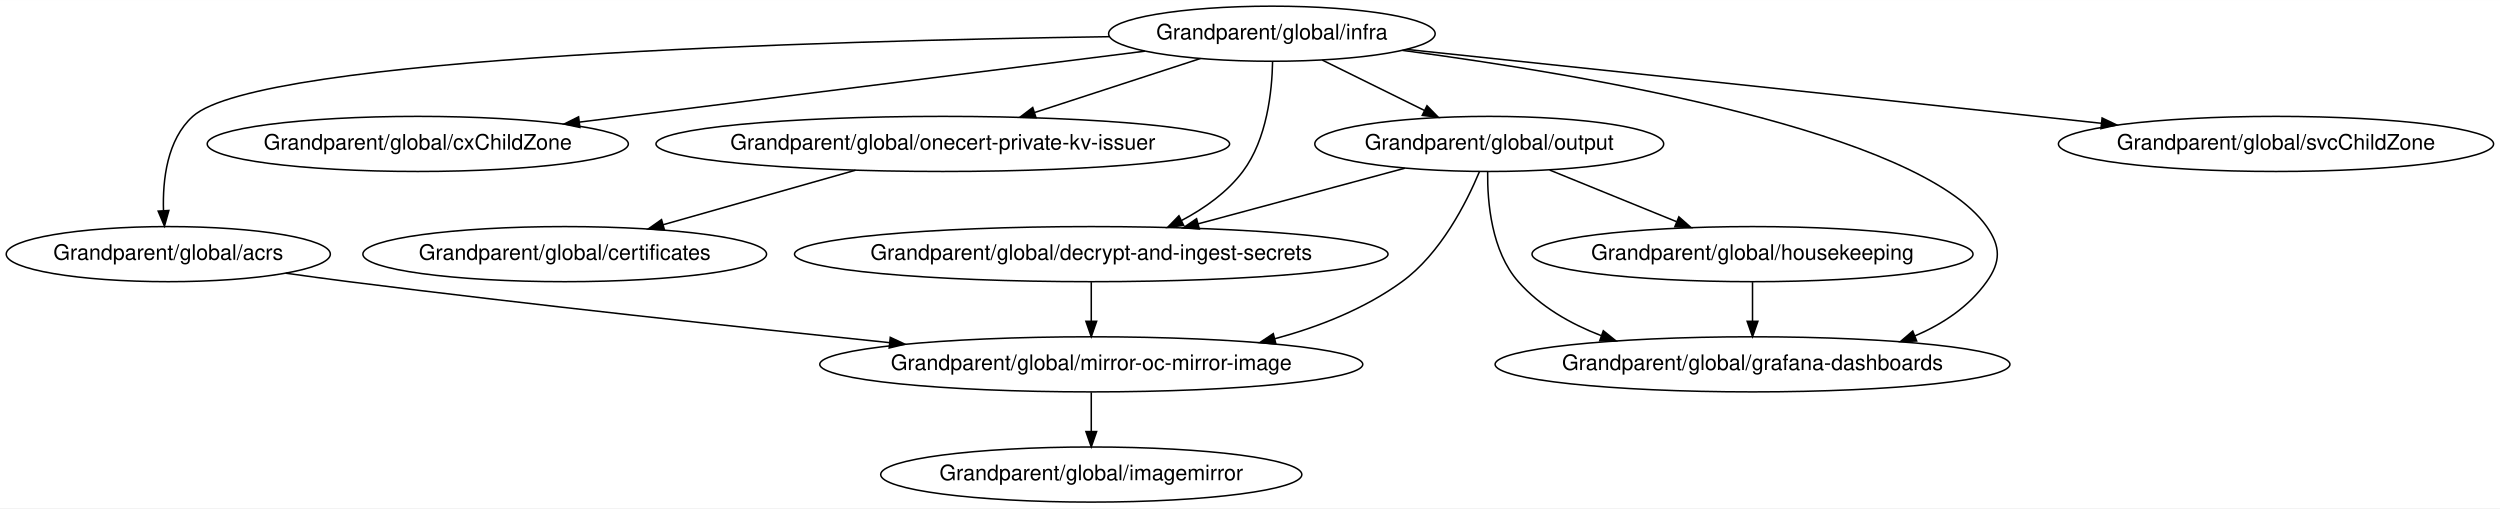
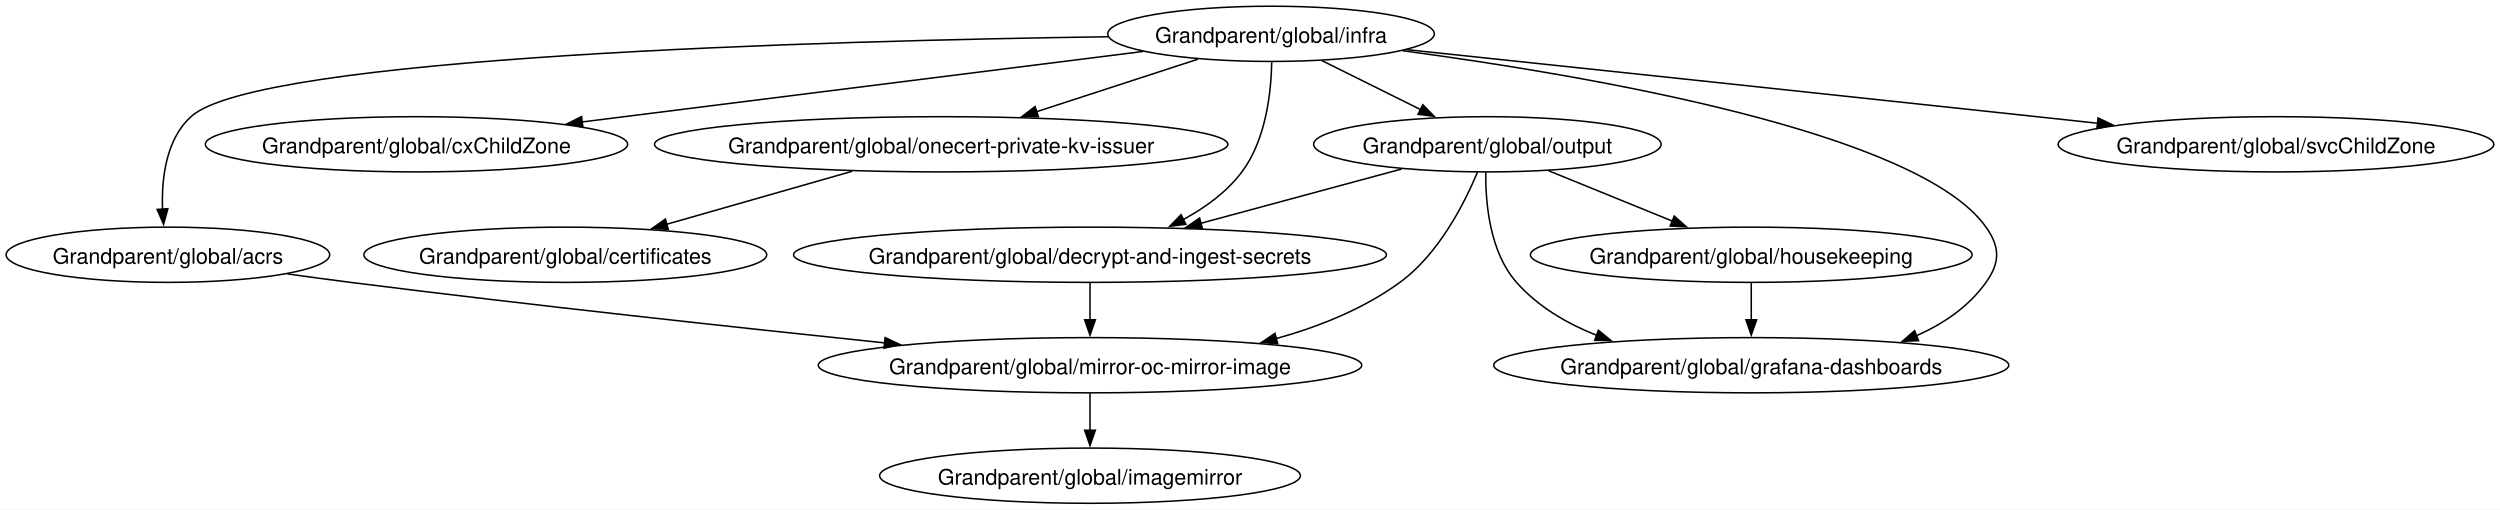
- <svg xmlns="http://www.w3.org/2000/svg" width="1633pt" height="332pt" viewBox="0.00 0.00 1633.28 332.00">
+ <svg xmlns="http://www.w3.org/2000/svg" width="1629pt" height="332pt" viewBox="0.00 0.00 1629.47 332.00">
  <g id="graph0" class="graph" transform="scale(1 1) rotate(0) translate(4 328)">
-     <polygon fill="white" stroke="transparent" points="-4,4 -4,-328 1629.28,-328 1629.28,4 -4,4" />
+     <polygon fill="white" stroke="none" points="-4,4 -4,-328 1625.47,-328 1625.47,4 -4,4" />
    <g id="node1" class="node">
-       <ellipse fill="none" stroke="black" cx="105.94" cy="-162" rx="105.88" ry="18" />
-       <text text-anchor="middle" x="105.94" y="-158.3" font-family="Helvetica,Arial,sans-serif" font-size="14.00">Grandparent/global/acrs</text>
+       <ellipse fill="none" stroke="black" cx="105.45" cy="-162" rx="105.45" ry="18" />
+       <text text-anchor="middle" x="105.45" y="-156.2" font-family="Helvetica,Arial,sans-serif" font-size="14.00">Grandparent/global/acrs</text>
    </g>
    <g id="node2" class="node">
-       <ellipse fill="none" stroke="black" cx="708.94" cy="-90" rx="177.37" ry="18" />
-       <text text-anchor="middle" x="708.94" y="-86.3" font-family="Helvetica,Arial,sans-serif" font-size="14.00">Grandparent/global/mirror-oc-mirror-image</text>
+       <ellipse fill="none" stroke="black" cx="706.45" cy="-90" rx="177.11" ry="18" />
+       <text text-anchor="middle" x="706.45" y="-84.2" font-family="Helvetica,Arial,sans-serif" font-size="14.00">Grandparent/global/mirror-oc-mirror-image</text>
    </g>
    <g id="edge1" class="edge">
-       <path fill="none" stroke="black" d="M182.69,-149.55C196.42,-147.62 210.59,-145.69 223.94,-144 343.24,-128.89 479.39,-114.24 577,-104.19" />
-       <polygon fill="black" stroke="black" points="577.63,-107.64 587.22,-103.14 576.91,-100.68 577.63,-107.64" />
+       <path fill="none" stroke="black" d="M183.18,-149.53C196.92,-147.6 211.1,-145.69 224.45,-144 341.95,-129.15 475.87,-114.62 572.68,-104.54" />
+       <polygon fill="black" stroke="black" points="572.91,-108.03 582.49,-103.52 572.18,-101.07 572.91,-108.03" />
    </g>
    <g id="node8" class="node">
-       <ellipse fill="none" stroke="black" cx="708.94" cy="-18" rx="137.58" ry="18" />
-       <text text-anchor="middle" x="708.94" y="-14.3" font-family="Helvetica,Arial,sans-serif" font-size="14.00">Grandparent/global/imagemirror</text>
+       <ellipse fill="none" stroke="black" cx="706.45" cy="-18" rx="137.14" ry="18" />
+       <text text-anchor="middle" x="706.45" y="-12.2" font-family="Helvetica,Arial,sans-serif" font-size="14.00">Grandparent/global/imagemirror</text>
    </g>
    <g id="edge11" class="edge">
-       <path fill="none" stroke="black" d="M708.94,-71.7C708.94,-63.98 708.94,-54.71 708.94,-46.11" />
-       <polygon fill="black" stroke="black" points="712.44,-46.1 708.94,-36.1 705.44,-46.1 712.44,-46.1" />
+       <path fill="none" stroke="black" d="M706.45,-71.7C706.45,-64.41 706.45,-55.73 706.45,-47.54" />
+       <polygon fill="black" stroke="black" points="709.95,-47.62 706.45,-37.62 702.95,-47.62 709.95,-47.62" />
    </g>
    <g id="node3" class="node">
-       <ellipse fill="none" stroke="black" cx="364.94" cy="-162" rx="131.88" ry="18" />
-       <text text-anchor="middle" x="364.94" y="-158.3" font-family="Helvetica,Arial,sans-serif" font-size="14.00">Grandparent/global/certificates</text>
+       <ellipse fill="none" stroke="black" cx="364.45" cy="-162" rx="131.29" ry="18" />
+       <text text-anchor="middle" x="364.45" y="-156.2" font-family="Helvetica,Arial,sans-serif" font-size="14.00">Grandparent/global/certificates</text>
    </g>
    <g id="node4" class="node">
-       <ellipse fill="none" stroke="black" cx="268.94" cy="-234" rx="137.58" ry="18" />
-       <text text-anchor="middle" x="268.94" y="-230.3" font-family="Helvetica,Arial,sans-serif" font-size="14.00">Grandparent/global/cxChildZone</text>
+       <ellipse fill="none" stroke="black" cx="267.45" cy="-234" rx="137.63" ry="18" />
+       <text text-anchor="middle" x="267.45" y="-228.2" font-family="Helvetica,Arial,sans-serif" font-size="14.00">Grandparent/global/cxChildZone</text>
    </g>
    <g id="node5" class="node">
-       <ellipse fill="none" stroke="black" cx="708.94" cy="-162" rx="193.87" ry="18" />
-       <text text-anchor="middle" x="708.94" y="-158.3" font-family="Helvetica,Arial,sans-serif" font-size="14.00">Grandparent/global/decrypt-and-ingest-secrets</text>
+       <ellipse fill="none" stroke="black" cx="706.45" cy="-162" rx="193.2" ry="18" />
+       <text text-anchor="middle" x="706.45" y="-156.2" font-family="Helvetica,Arial,sans-serif" font-size="14.00">Grandparent/global/decrypt-and-ingest-secrets</text>
    </g>
    <g id="edge2" class="edge">
-       <path fill="none" stroke="black" d="M708.94,-143.7C708.94,-135.98 708.94,-126.71 708.94,-118.11" />
-       <polygon fill="black" stroke="black" points="712.44,-118.1 708.94,-108.1 705.44,-118.1 712.44,-118.1" />
+       <path fill="none" stroke="black" d="M706.45,-143.7C706.45,-136.41 706.45,-127.73 706.45,-119.54" />
+       <polygon fill="black" stroke="black" points="709.95,-119.62 706.45,-109.62 702.95,-119.62 709.95,-119.62" />
    </g>
    <g id="node6" class="node">
-       <ellipse fill="none" stroke="black" cx="1140.94" cy="-90" rx="168.17" ry="18" />
-       <text text-anchor="middle" x="1140.94" y="-86.3" font-family="Helvetica,Arial,sans-serif" font-size="14.00">Grandparent/global/grafana-dashboards</text>
+       <ellipse fill="none" stroke="black" cx="1137.45" cy="-90" rx="167.85" ry="18" />
+       <text text-anchor="middle" x="1137.45" y="-84.2" font-family="Helvetica,Arial,sans-serif" font-size="14.00">Grandparent/global/grafana-dashboards</text>
    </g>
    <g id="node7" class="node">
-       <ellipse fill="none" stroke="black" cx="1140.94" cy="-162" rx="144.07" ry="18" />
-       <text text-anchor="middle" x="1140.94" y="-158.3" font-family="Helvetica,Arial,sans-serif" font-size="14.00">Grandparent/global/housekeeping</text>
+       <ellipse fill="none" stroke="black" cx="1137.45" cy="-162" rx="143.96" ry="18" />
+       <text text-anchor="middle" x="1137.45" y="-156.2" font-family="Helvetica,Arial,sans-serif" font-size="14.00">Grandparent/global/housekeeping</text>
    </g>
    <g id="edge3" class="edge">
-       <path fill="none" stroke="black" d="M1140.94,-143.7C1140.94,-135.98 1140.94,-126.71 1140.94,-118.11" />
-       <polygon fill="black" stroke="black" points="1144.44,-118.1 1140.94,-108.1 1137.44,-118.1 1144.44,-118.1" />
+       <path fill="none" stroke="black" d="M1137.45,-143.7C1137.45,-136.41 1137.45,-127.73 1137.45,-119.54" />
+       <polygon fill="black" stroke="black" points="1140.95,-119.62 1137.45,-109.62 1133.95,-119.62 1140.95,-119.62" />
    </g>
    <g id="node9" class="node">
-       <ellipse fill="none" stroke="black" cx="826.94" cy="-306" rx="106.68" ry="18" />
-       <text text-anchor="middle" x="826.94" y="-302.3" font-family="Helvetica,Arial,sans-serif" font-size="14.00">Grandparent/global/infra</text>
+       <ellipse fill="none" stroke="black" cx="824.45" cy="-306" rx="106.43" ry="18" />
+       <text text-anchor="middle" x="824.45" y="-300.2" font-family="Helvetica,Arial,sans-serif" font-size="14.00">Grandparent/global/infra</text>
    </g>
    <g id="edge4" class="edge">
-       <path fill="none" stroke="black" d="M720.63,-304.06C534.54,-301.38 165.34,-291.16 121.94,-252 105.14,-236.85 102.19,-210.55 102.81,-190.46" />
-       <polygon fill="black" stroke="black" points="106.31,-190.53 103.44,-180.33 99.33,-190.1 106.31,-190.53" />
+       <path fill="none" stroke="black" d="M718.25,-304.09C532.36,-301.48 163.58,-291.34 120.45,-252 104.08,-237.06 101.22,-211.46 101.94,-191.54" />
+       <polygon fill="black" stroke="black" points="105.41,-192.04 102.62,-181.82 98.43,-191.54 105.41,-192.04" />
    </g>
    <g id="edge5" class="edge">
-       <path fill="none" stroke="black" d="M744,-294.6C645.77,-282.27 481.97,-261.72 374.7,-248.27" />
-       <polygon fill="black" stroke="black" points="374.86,-244.76 364.5,-246.99 373.99,-251.71 374.86,-244.76" />
+       <path fill="none" stroke="black" d="M741.06,-294.52C643.6,-282.27 482.08,-261.97 375.2,-248.54" />
+       <polygon fill="black" stroke="black" points="375.92,-245.1 365.57,-247.33 375.05,-252.05 375.92,-245.1" />
    </g>
    <g id="edge6" class="edge">
-       <path fill="none" stroke="black" d="M827.4,-287.85C827.05,-268.54 823.8,-237.09 807.94,-216 797.75,-202.45 783.06,-191.99 768.11,-184.09" />
-       <polygon fill="black" stroke="black" points="769.31,-180.78 758.8,-179.49 766.21,-187.06 769.31,-180.78" />
+       <path fill="none" stroke="black" d="M824.9,-287.51C824.53,-268.16 821.22,-236.96 805.45,-216 795.6,-202.9 781.54,-192.68 767.09,-184.87" />
+       <polygon fill="black" stroke="black" points="768.94,-181.89 758.43,-180.53 765.8,-188.14 768.94,-181.89" />
    </g>
    <g id="edge7" class="edge">
-       <path fill="none" stroke="black" d="M912.18,-295.12C1034.54,-278.91 1250.14,-242.12 1293.94,-180 1303.16,-166.92 1303.22,-157.03 1293.94,-144 1282.36,-127.74 1265.44,-116.42 1247.02,-108.56" />
-       <polygon fill="black" stroke="black" points="1248.17,-105.25 1237.58,-104.86 1245.62,-111.76 1248.17,-105.25" />
+       <path fill="none" stroke="black" d="M910.25,-294.98C1032.47,-278.66 1246.78,-241.83 1290.45,-180 1299.68,-166.93 1299.73,-157.03 1290.45,-144 1279.21,-128.21 1262.92,-117.08 1245.12,-109.24" />
+       <polygon fill="black" stroke="black" points="1246.48,-106.02 1235.9,-105.56 1243.89,-112.52 1246.48,-106.02" />
    </g>
    <g id="node10" class="node">
-       <ellipse fill="none" stroke="black" cx="611.94" cy="-234" rx="187.37" ry="18" />
-       <text text-anchor="middle" x="611.94" y="-230.3" font-family="Helvetica,Arial,sans-serif" font-size="14.00">Grandparent/global/onecert-private-kv-issuer</text>
+       <ellipse fill="none" stroke="black" cx="609.45" cy="-234" rx="186.86" ry="18" />
+       <text text-anchor="middle" x="609.45" y="-228.2" font-family="Helvetica,Arial,sans-serif" font-size="14.00">Grandparent/global/onecert-private-kv-issuer</text>
    </g>
    <g id="edge8" class="edge">
-       <path fill="none" stroke="black" d="M780.29,-289.81C748.59,-279.49 706.37,-265.74 672.14,-254.6" />
-       <polygon fill="black" stroke="black" points="672.84,-251.15 662.25,-251.38 670.68,-257.8 672.84,-251.15" />
+       <path fill="none" stroke="black" d="M776.74,-289.46C745.7,-279.36 704.92,-266.08 671.4,-255.17" />
+       <polygon fill="black" stroke="black" points="672.82,-251.95 662.23,-252.18 670.65,-258.61 672.82,-251.95" />
    </g>
    <g id="node11" class="node">
-       <ellipse fill="none" stroke="black" cx="968.94" cy="-234" rx="113.98" ry="18" />
-       <text text-anchor="middle" x="968.94" y="-230.3" font-family="Helvetica,Arial,sans-serif" font-size="14.00">Grandparent/global/output</text>
+       <ellipse fill="none" stroke="black" cx="965.45" cy="-234" rx="113.25" ry="18" />
+       <text text-anchor="middle" x="965.45" y="-228.2" font-family="Helvetica,Arial,sans-serif" font-size="14.00">Grandparent/global/output</text>
    </g>
    <g id="edge9" class="edge">
-       <path fill="none" stroke="black" d="M859.88,-288.76C879.72,-278.98 905.19,-266.43 926.52,-255.91" />
-       <polygon fill="black" stroke="black" points="928.27,-258.95 935.69,-251.39 925.18,-252.67 928.27,-258.95" />
+       <path fill="none" stroke="black" d="M857.51,-288.59C876.73,-279.05 901.18,-266.91 921.95,-256.6" />
+       <polygon fill="black" stroke="black" points="923.36,-259.81 930.76,-252.22 920.24,-253.54 923.36,-259.81" />
    </g>
    <g id="node12" class="node">
-       <ellipse fill="none" stroke="black" cx="1482.94" cy="-234" rx="142.17" ry="18" />
-       <text text-anchor="middle" x="1482.94" y="-230.3" font-family="Helvetica,Arial,sans-serif" font-size="14.00">Grandparent/global/svcChildZone</text>
+       <ellipse fill="none" stroke="black" cx="1479.45" cy="-234" rx="142.01" ry="18" />
+       <text text-anchor="middle" x="1479.45" y="-228.2" font-family="Helvetica,Arial,sans-serif" font-size="14.00">Grandparent/global/svcChildZone</text>
    </g>
    <g id="edge10" class="edge">
-       <path fill="none" stroke="black" d="M915.01,-295.74C1014.9,-285.23 1182.65,-267.51 1326.94,-252 1340.45,-250.55 1354.63,-249.02 1368.69,-247.49" />
-       <polygon fill="black" stroke="black" points="1369.33,-250.94 1378.89,-246.38 1368.57,-243.98 1369.33,-250.94" />
+       <path fill="none" stroke="black" d="M912.8,-295.69C1012.54,-285.16 1179.67,-267.47 1323.45,-252 1336.36,-250.61 1349.87,-249.15 1363.31,-247.69" />
+       <polygon fill="black" stroke="black" points="1363.5,-251.19 1373.06,-246.63 1362.74,-244.23 1363.5,-251.19" />
    </g>
    <g id="edge12" class="edge">
-       <path fill="none" stroke="black" d="M554.96,-216.85C517.4,-206.21 468.13,-192.25 429.18,-181.21" />
-       <polygon fill="black" stroke="black" points="430.09,-177.82 419.51,-178.47 428.18,-184.56 430.09,-177.82" />
+       <path fill="none" stroke="black" d="M551.39,-216.41C515.07,-206.03 468.19,-192.64 430.46,-181.86" />
+       <polygon fill="black" stroke="black" points="431.61,-178.55 421.03,-179.16 429.68,-185.28 431.61,-178.55" />
    </g>
    <g id="edge16" class="edge">
-       <path fill="none" stroke="black" d="M962.51,-215.82C954.03,-195.56 937.18,-162.33 911.94,-144 887.65,-126.35 857.95,-114.57 828.85,-106.72" />
-       <polygon fill="black" stroke="black" points="829.57,-103.29 819.02,-104.2 827.84,-110.07 829.57,-103.29" />
+       <path fill="none" stroke="black" d="M959.02,-215.83C950.54,-195.58 933.68,-162.35 908.45,-144 884.79,-126.79 855.98,-115.16 827.61,-107.31" />
+       <polygon fill="black" stroke="black" points="828.8,-104 818.24,-104.87 827.03,-110.78 828.8,-104" />
    </g>
    <g id="edge13" class="edge">
-       <path fill="none" stroke="black" d="M913.8,-218.15C874.39,-207.54 821.05,-193.18 778.68,-181.78" />
-       <polygon fill="black" stroke="black" points="779.55,-178.39 768.99,-179.17 777.73,-185.15 779.55,-178.39" />
+       <path fill="none" stroke="black" d="M909.57,-217.9C871.21,-207.53 819.95,-193.67 778.52,-182.48" />
+       <polygon fill="black" stroke="black" points="779.69,-179.17 769.13,-179.94 777.87,-185.93 779.69,-179.17" />
    </g>
    <g id="edge14" class="edge">
-       <path fill="none" stroke="black" d="M967.9,-215.73C967.67,-196 970.36,-163.89 987.94,-144 1002.24,-127.82 1021.74,-116.57 1042.03,-108.76" />
-       <polygon fill="black" stroke="black" points="1043.47,-111.96 1051.71,-105.3 1041.12,-105.37 1043.47,-111.96" />
+       <path fill="none" stroke="black" d="M964.41,-215.73C964.19,-196 966.87,-163.89 984.45,-144 998.34,-128.29 1017.12,-117.23 1036.77,-109.45" />
+       <polygon fill="black" stroke="black" points="1037.81,-112.8 1046.01,-106.09 1035.41,-106.23 1037.81,-112.8" />
    </g>
    <g id="edge15" class="edge">
-       <path fill="none" stroke="black" d="M1008.4,-216.94C1033.05,-206.91 1064.99,-193.91 1091.34,-183.19" />
-       <polygon fill="black" stroke="black" points="1092.83,-186.36 1100.77,-179.35 1090.19,-179.88 1092.83,-186.36" />
+       <path fill="none" stroke="black" d="M1005.35,-216.76C1029.42,-206.97 1060.34,-194.39 1086.21,-183.86" />
+       <polygon fill="black" stroke="black" points="1087.24,-187.22 1095.18,-180.2 1084.6,-180.73 1087.24,-187.22" />
    </g>
  </g>
</svg>
